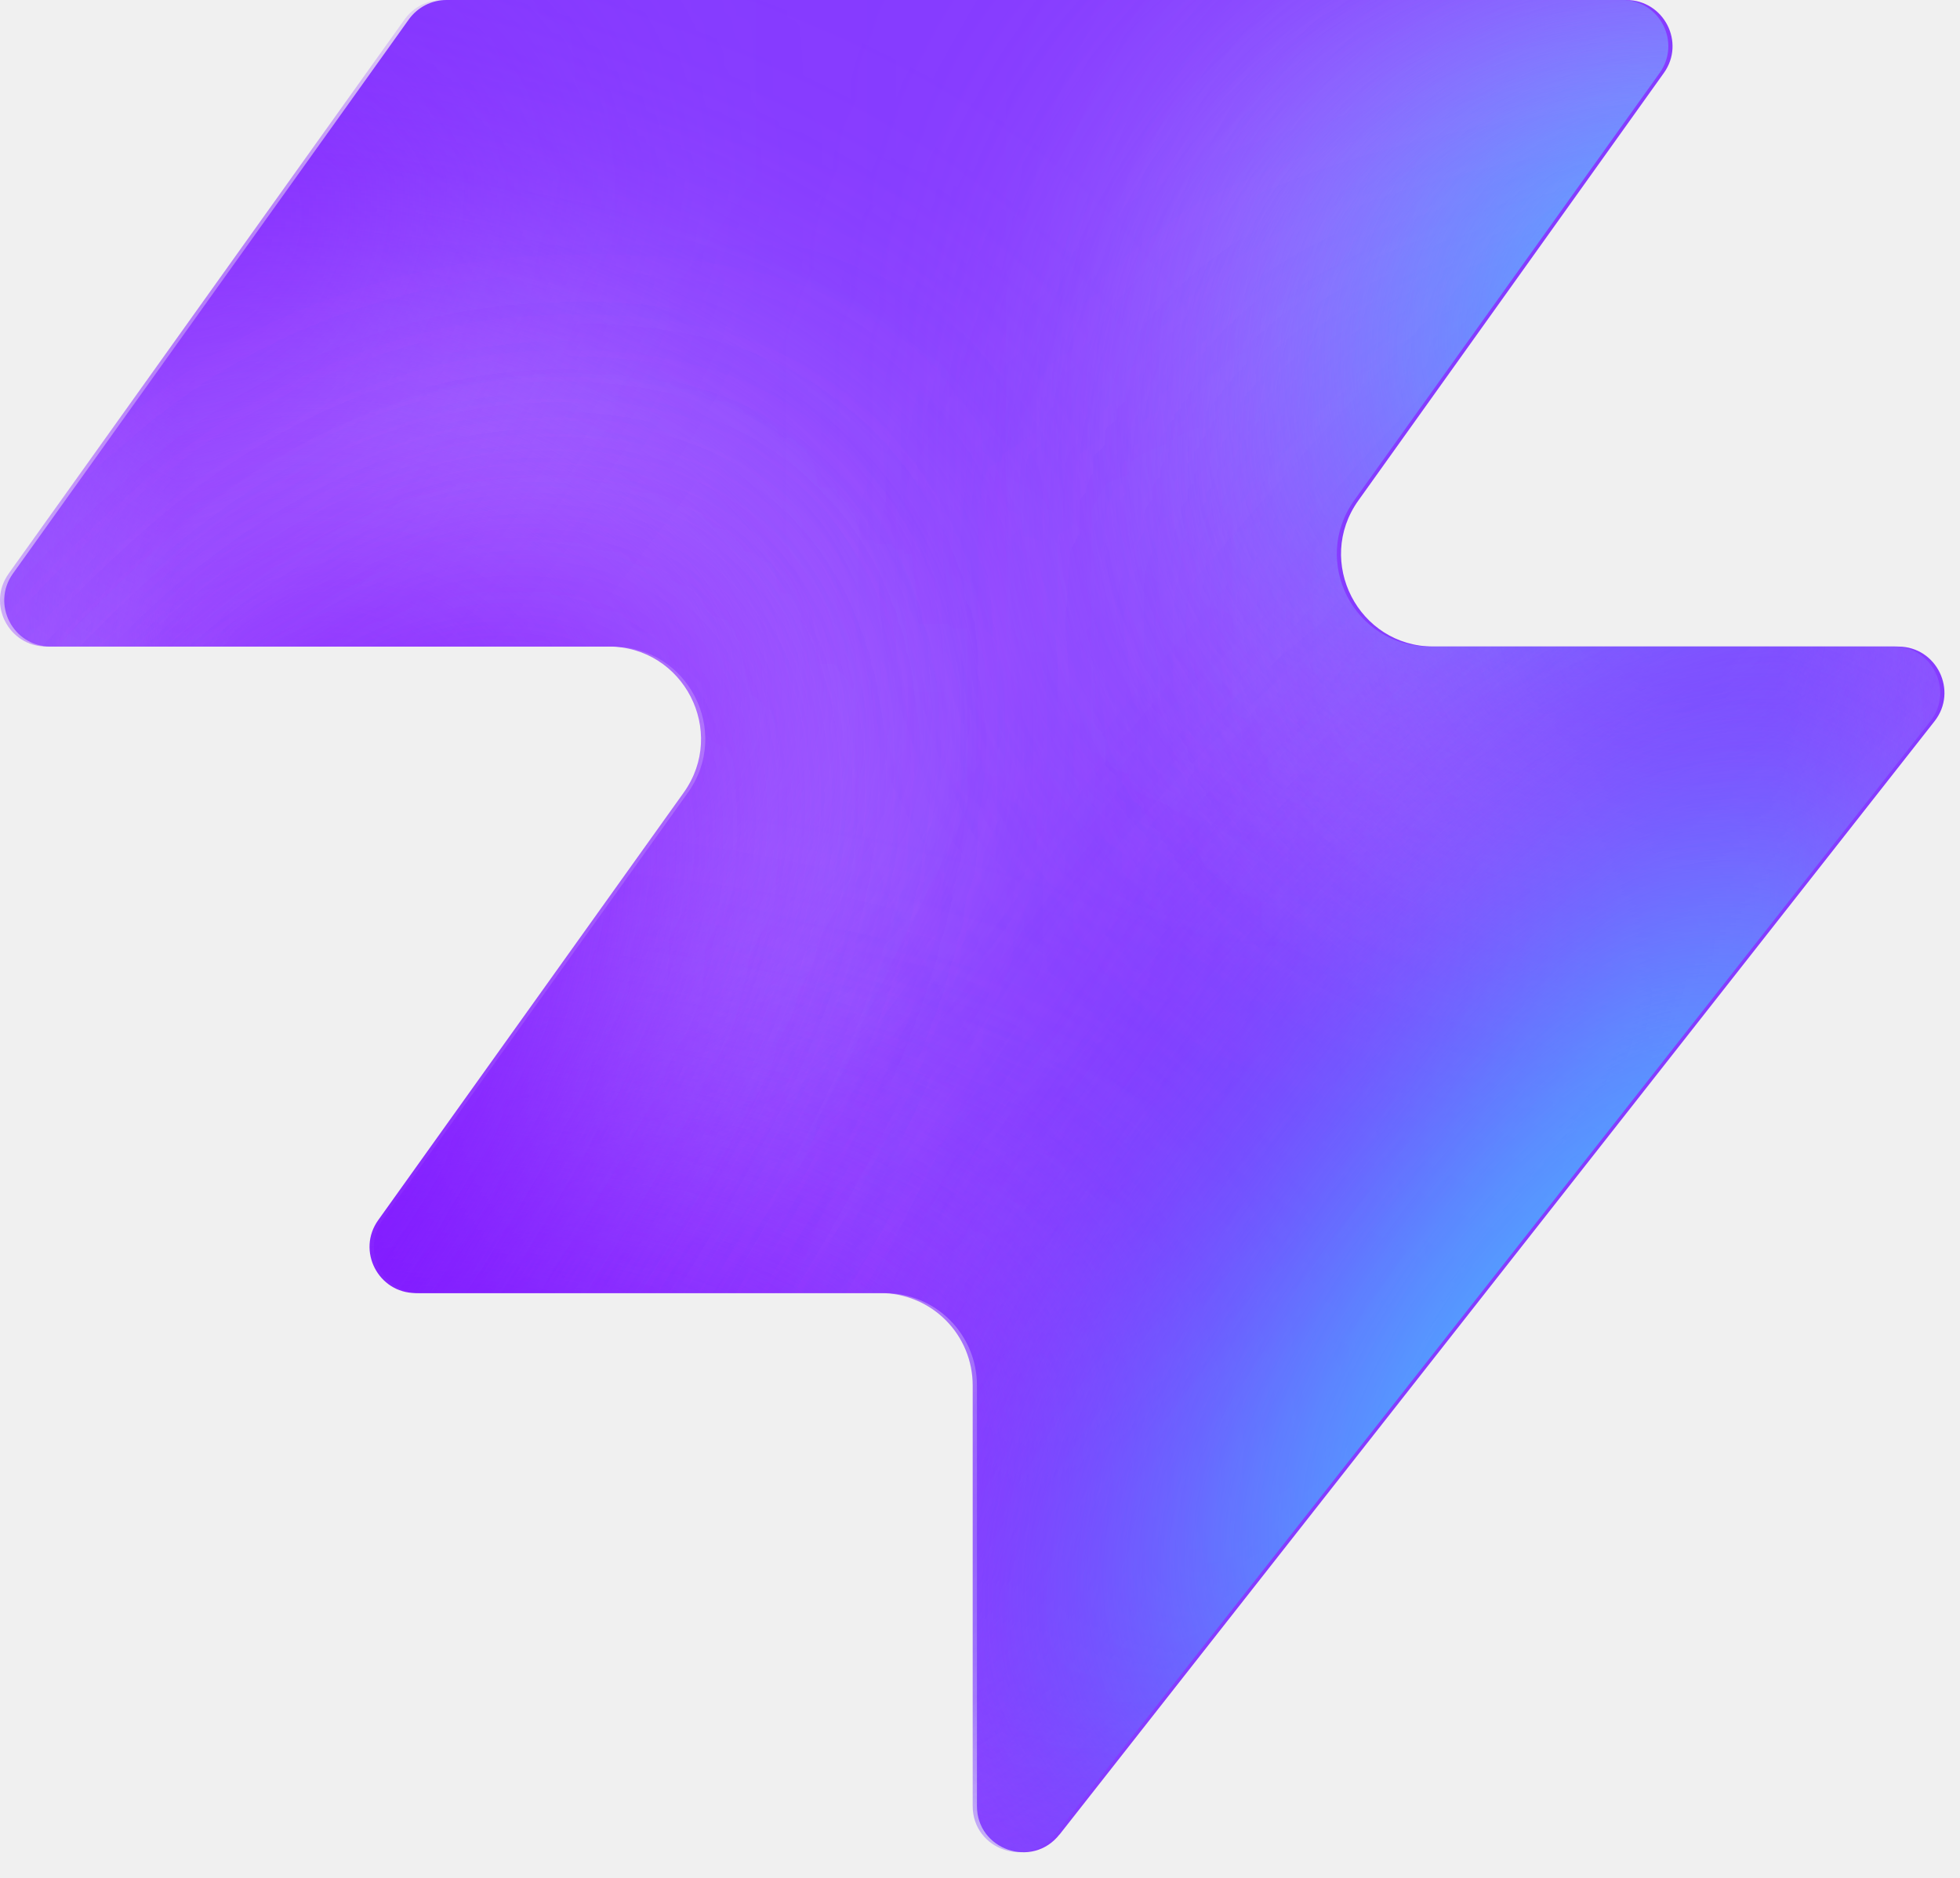
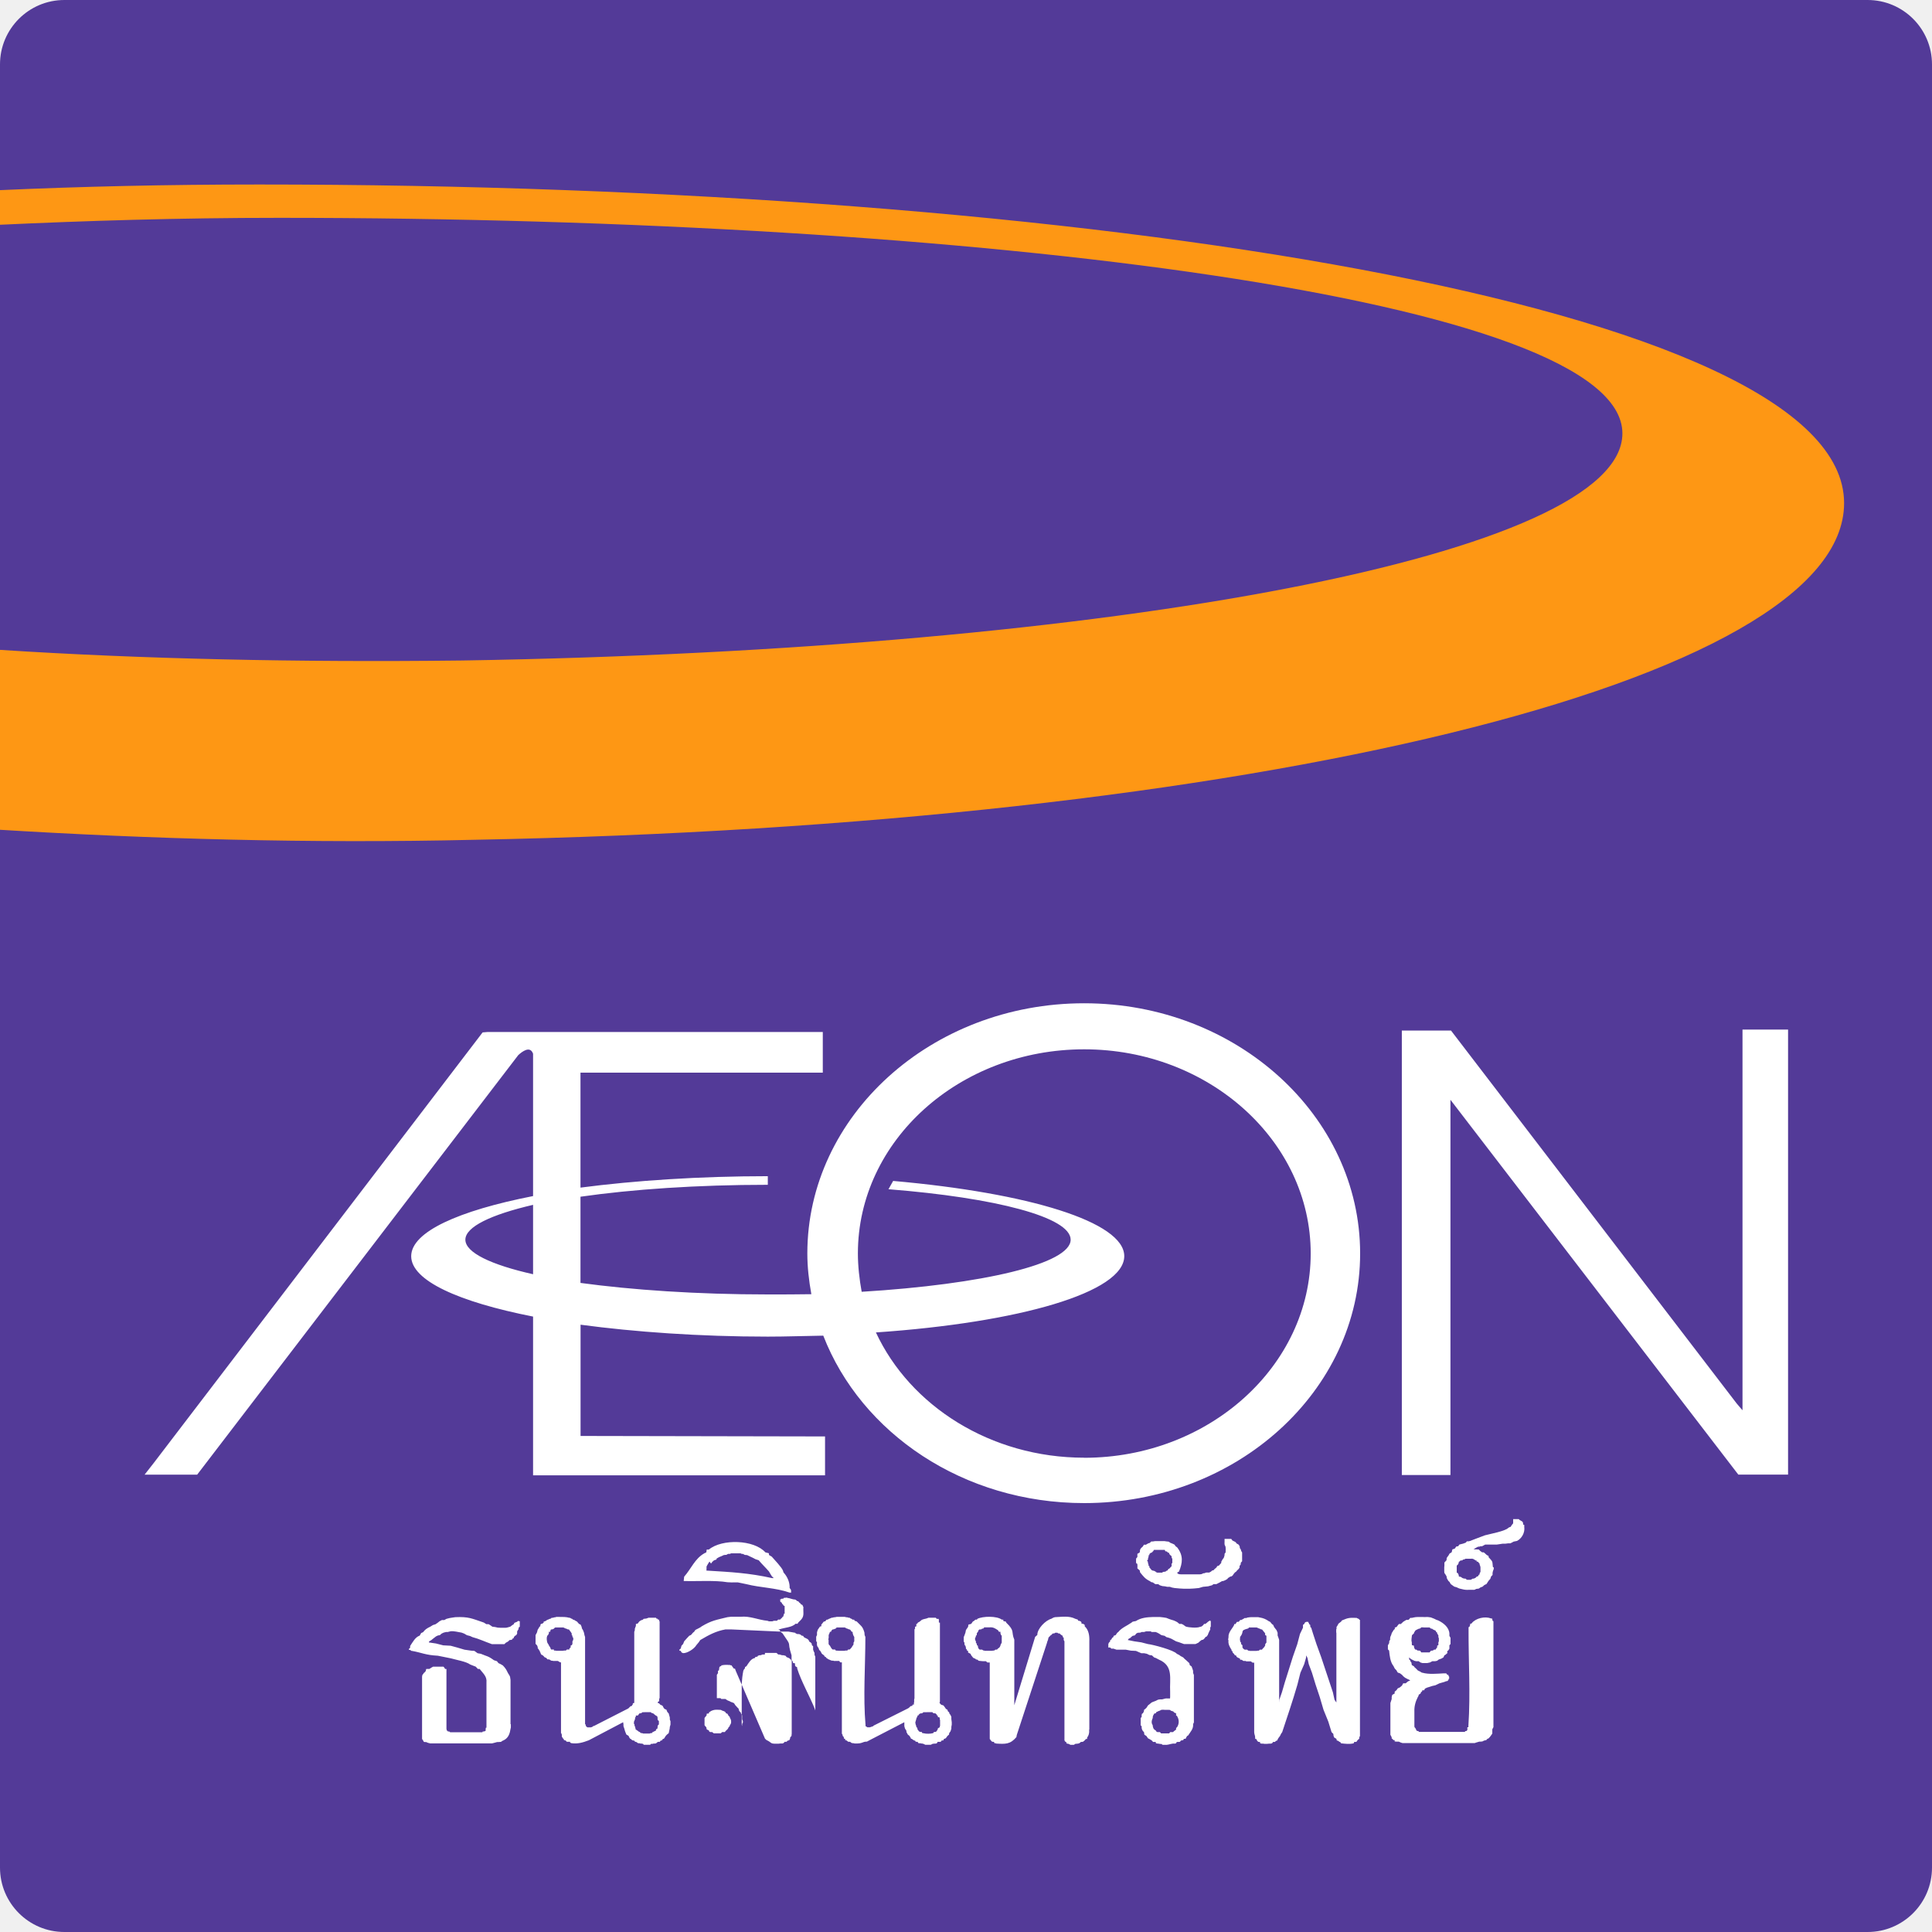
- <svg xmlns="http://www.w3.org/2000/svg" width="48" height="46" fill="none" viewBox="0 0 48 46">
-   <path fill="#863bff" d="M25.946 44.938c-.664.845-2.021.375-2.021-.698V33.937a2.26 2.26 0 0 0-2.262-2.262H10.287c-.92 0-1.456-1.04-.92-1.788l7.48-10.471c1.07-1.497 0-3.578-1.842-3.578H1.237c-.92 0-1.456-1.04-.92-1.788L10.013.474c.214-.297.556-.474.92-.474h28.894c.92 0 1.456 1.04.92 1.788l-7.48 10.471c-1.07 1.498 0 3.579 1.842 3.579h11.377c.943 0 1.473 1.088.89 1.83L25.947 44.94z" style="fill:#863bff;fill:color(display-p3 .525 .23 1);fill-opacity:1" />
-   <mask id="a" width="48" height="46" x="0" y="0" maskUnits="userSpaceOnUse" style="mask-type:alpha">
-     <path fill="#000" d="M25.842 44.938c-.664.844-2.021.375-2.021-.698V33.937a2.26 2.26 0 0 0-2.262-2.262H10.183c-.92 0-1.456-1.04-.92-1.788l7.48-10.471c1.07-1.498 0-3.579-1.842-3.579H1.133c-.92 0-1.456-1.04-.92-1.787L9.91.473c.214-.297.556-.474.92-.474h28.894c.92 0 1.456 1.04.92 1.788l-7.48 10.471c-1.07 1.498 0 3.578 1.842 3.578h11.377c.943 0 1.473 1.088.89 1.832L25.843 44.94z" style="fill:#000;fill-opacity:1" />
-   </mask>
-   <g mask="url(#a)">
-     <g filter="url(#b)">
-       <ellipse cx="5.508" cy="14.704" fill="#ede6ff" rx="5.508" ry="14.704" style="fill:#ede6ff;fill:color(display-p3 .927 .903 1);fill-opacity:1" transform="matrix(.00324 1 1 -.00324 -4.47 31.516)" />
-     </g>
-     <g filter="url(#c)">
-       <ellipse cx="10.399" cy="29.851" fill="#ede6ff" rx="10.399" ry="29.851" style="fill:#ede6ff;fill:color(display-p3 .927 .903 1);fill-opacity:1" transform="matrix(.00324 1 1 -.00324 -39.328 7.883)" />
-     </g>
-     <g filter="url(#d)">
-       <ellipse cx="5.508" cy="30.487" fill="#7e14ff" rx="5.508" ry="30.487" style="fill:#7e14ff;fill:color(display-p3 .492 .077 1);fill-opacity:1" transform="rotate(89.814 -25.913 -14.639)scale(1 -1)" />
-     </g>
-     <g filter="url(#e)">
-       <ellipse cx="5.508" cy="30.599" fill="#7e14ff" rx="5.508" ry="30.599" style="fill:#7e14ff;fill:color(display-p3 .492 .077 1);fill-opacity:1" transform="rotate(89.814 -32.644 -3.334)scale(1 -1)" />
-     </g>
-     <g filter="url(#f)">
-       <ellipse cx="5.508" cy="30.599" fill="#7e14ff" rx="5.508" ry="30.599" style="fill:#7e14ff;fill:color(display-p3 .492 .077 1);fill-opacity:1" transform="matrix(.00324 1 1 -.00324 -34.34 30.47)" />
-     </g>
-     <g filter="url(#g)">
-       <ellipse cx="14.072" cy="22.078" fill="#ede6ff" rx="14.072" ry="22.078" style="fill:#ede6ff;fill:color(display-p3 .927 .903 1);fill-opacity:1" transform="rotate(93.35 24.506 48.493)scale(-1 1)" />
-     </g>
-     <g filter="url(#h)">
-       <ellipse cx="3.47" cy="21.501" fill="#7e14ff" rx="3.47" ry="21.501" style="fill:#7e14ff;fill:color(display-p3 .492 .077 1);fill-opacity:1" transform="rotate(89.009 28.708 47.59)scale(-1 1)" />
-     </g>
-     <g filter="url(#i)">
-       <ellipse cx="3.47" cy="21.501" fill="#7e14ff" rx="3.47" ry="21.501" style="fill:#7e14ff;fill:color(display-p3 .492 .077 1);fill-opacity:1" transform="rotate(89.009 28.708 47.59)scale(-1 1)" />
-     </g>
-     <g filter="url(#j)">
-       <ellipse cx=".387" cy="8.972" fill="#7e14ff" rx="4.407" ry="29.108" style="fill:#7e14ff;fill:color(display-p3 .492 .077 1);fill-opacity:1" transform="rotate(39.51 .387 8.972)" />
-     </g>
-     <g filter="url(#k)">
-       <ellipse cx="47.523" cy="-6.092" fill="#7e14ff" rx="4.407" ry="29.108" style="fill:#7e14ff;fill:color(display-p3 .492 .077 1);fill-opacity:1" transform="rotate(37.892 47.523 -6.092)" />
-     </g>
-     <g filter="url(#l)">
-       <ellipse cx="41.412" cy="6.333" fill="#47bfff" rx="5.971" ry="9.665" style="fill:#47bfff;fill:color(display-p3 .28 .748 1);fill-opacity:1" transform="rotate(37.892 41.412 6.333)" />
-     </g>
-     <g filter="url(#m)">
-       <ellipse cx="-1.879" cy="38.332" fill="#7e14ff" rx="4.407" ry="29.108" style="fill:#7e14ff;fill:color(display-p3 .492 .077 1);fill-opacity:1" transform="rotate(37.892 -1.88 38.332)" />
-     </g>
-     <g filter="url(#n)">
-       <ellipse cx="-1.879" cy="38.332" fill="#7e14ff" rx="4.407" ry="29.108" style="fill:#7e14ff;fill:color(display-p3 .492 .077 1);fill-opacity:1" transform="rotate(37.892 -1.88 38.332)" />
-     </g>
-     <g filter="url(#o)">
-       <ellipse cx="35.651" cy="29.907" fill="#7e14ff" rx="4.407" ry="29.108" style="fill:#7e14ff;fill:color(display-p3 .492 .077 1);fill-opacity:1" transform="rotate(37.892 35.651 29.907)" />
-     </g>
-     <g filter="url(#p)">
-       <ellipse cx="38.418" cy="32.4" fill="#47bfff" rx="5.971" ry="15.297" style="fill:#47bfff;fill:color(display-p3 .28 .748 1);fill-opacity:1" transform="rotate(37.892 38.418 32.4)" />
-     </g>
+ <svg xmlns="http://www.w3.org/2000/svg" id="b" viewBox="0 0 240 240">
+   <defs>
+     <style>
+       .d{fill:#fe9714;}
+       .e{fill:#fff;fill-rule:evenodd;}
+       .f{fill:#533a98;}
+     </style>
+   </defs>
+   <g id="c">
+     <rect class="f" x="0" y="0" width="240" height="240" rx="8" ry="8" />
+     <path class="d" d="M32.18,22.92c-11.44,0-22.14.25-32.18.7v4.3c10.53-.49,22.1-.86,34.7-.86,86.71,0,166.84,10.12,166.84,26.78,0,14.98-62.73,26.89-144.12,28.21-20.36.24-39.79-.18-57.42-1.32v22.35c18.47,1.12,38.3,1.72,59,1.24,96.11-1.82,170.08-19.55,170.08-41.82,0-24.64-94.54-39.58-196.9-39.58" />
+     <path class="e" d="M222.12,127.91v55.27h-6.18l-35.76-46.56v46.61h-6.04v-55.21h6.11l35.49,46.33.72.84v-47.29h5.66ZM134.68,124.63c18.95,0,34.28,14,34.28,31.08s-15.33,31.01-34.28,31.01c-15.01,0-27.71-8.69-32.41-20.8-2.27.03-4.56.12-6.88.12-8.49,0-16.54-.58-23.27-1.48v13.82l30.37.06v4.83h-36.27v-19.72c-9.24-1.82-15.14-4.47-15.14-7.5s5.91-5.66,15.14-7.47v-17.68c-.37-1.05-1.38-.25-1.84.17l-39.89,52.12h-6.53l1.15-1.47,40.84-53.47.59-.05h41.67v5.05h-30.1v14.28c6.73-.88,14.78-1.42,23.27-1.42v1.07c-8.81,0-16.85.56-23.27,1.48v10.71c6.43.87,14.46,1.43,23.27,1.43,1.87,0,3.6,0,5.41-.03-.31-1.69-.5-3.39-.5-5.06,0-17.08,15.38-31.08,34.38-31.08M66.22,158.29v-8.62c-5.23,1.22-8.41,2.73-8.41,4.33s3.18,3.11,8.41,4.29M134.68,181.09c15.49,0,28.14-11.4,28.14-25.38s-12.66-25.36-28.14-25.36-28.11,11.33-28.11,25.36c0,1.57.19,3.22.47,4.76,15.07-.92,25.96-3.48,25.96-6.47,0-2.8-9.32-5.22-22.63-6.27l.58-1.03c16.78,1.48,28.71,5.08,28.71,9.34,0,4.5-13.03,8.26-30.85,9.48,4.23,9.11,14.24,15.56,25.87,15.56M63.42,214.18v-5.49l-.06-.4-.1-.21c-.31-.42-.23-.6-.79-1.19l-.27-.16-.28-.13-.19-.24-.37-.12c-.74-.55-.87-.47-1.63-.8l-.4-.07-.4-.29-.41-.03-.82-.12-.91-.27-.81-.22-.92-.05-.9-.23-.88-.13.02-.12.28-.17.18-.15.3-.23.1-.08.25-.12.22-.03.23-.2.25-.12.32-.08h.2l.36-.09c.45-.04.87.1,1.35.17l.32.12.34.2.39.1.3.14c.78.2,1.64.6,2.41.87h1.56l.17-.17.29-.16.17-.17.32-.05.02-.1.2-.12v-.1s.07-.08.07-.08l.12-.12.1-.03.12-.2v-.28l.13-.22.05-.08v-.16l.15-.13v-.68h-.15v-.06l-.1.06-.08.07-.35.14-.06.16h-.01l-.21.14-.22.17-.18.05-.25.07-.18.02h-.55l-.4-.02-.3-.07-.37-.05-.3-.21-.17-.1h-.27l-.32-.2c-1.51-.51-1.87-.74-3.54-.67l-.34.05-.37.06-.39.1-.27.15h-.3l-.29.15-.21.17-.29.2-.32.1-.34.21-.26.13-.25.16-.17.15-.21.24-.23.1-.18.32c-.57.2-.86.8-1.19,1.29v.22l-.15.14v.13h.15l.16.12h.06c1.2.21,1.67.52,3.22.6l.75.15.89.18c.69.2,1.87.39,2.38.76l.3.12.39.15.26.28h.22c.45.58.93.93.85,1.69v5.61h-.07l-.03.15v.23l-.11.06-.12.03h-.13l-.05.1h-3.99l-.13-.1h-.15l-.04-.03v-.06h-.09l-.06-.23v-7.44h-.16s-.12-.19-.12-.19l-.09-.1h-1.29l-.18.1-.28.18h-.17s-.23.01-.23.01l-.05.25-.13.15-.05.06-.1.05v.08l-.06.05-.1.14v.09l-.02.07v7.75l.02.02.1.17.06.06.03.11.12.02h.17l.23.1.28.07h7.68l.28-.07.37-.1h.19l.28-.02.14-.11.13-.06c.59-.25.81-.79.89-1.35l.06-.27v-.4ZM67.93,203.72l.02.17.04.16.1.17.1.15v.05l.16.22.05.15.06.12h.35v.13h.16l.17.03h.74l.2-.03h.21l.13-.13h.31v-.12s.16-.15.16-.15v-.22l.13-.05.09-.15v-.33l.1-.17v-.27l-.1-.1v-.15l-.09-.09v-.2l-.13-.2-.15-.2-.07-.1h-.14l-.15-.08-.15-.04-.24-.12h-1.02l-.16.12v.04l-.22.08h-.14l-.06.1-.05.2h-.16v.2l-.1.2-.1.09-.04.15-.02.1v.27ZM81.94,201.57v9.34l-.06.17v.25l-.15.07v.07l-.02.08.17.05.15.17.2.08.09.07.12.23.09.12.27.13.05.17.09.15.13.13.05.2.07.23.02.11v.22l.08.21v.42l-.08.28-.02.22-.07.32-.05.24-.22.18-.15.16-.18.29-.07.07-.12.02-.09.18h-.09l-.11.05-.08.13h-.24l-.21.17-.12.04h-.19l-.15.04h-.18l-.1.11h-.81l-.07-.11-.24-.04h-.13l-.07-.04h-.18l-.25-.17h-.07l-.07-.02-.07-.12-.22-.05-.06-.02-.18-.16-.07-.02-.11-.16-.09-.2-.27-.16-.13-.32-.05-.14-.08-.29-.1-.29v-.21l-.04-.28-4.26,2.24c-.73.28-1.4.48-2.18.36l-.15-.07v-.1h-.32l-.13-.02-.07-.12-.14-.05-.1-.02-.05-.16-.06-.02-.09-.16-.05-.03-.02-.17v-.12l-.04-.14-.06-.08v-8.78h-.11l-.28-.17h-.55l-.22-.04h-.1l-.05-.08-.21-.08h-.17l-.07-.1-.1-.09-.19-.08-.08-.1-.16-.15-.14-.05-.1-.16v-.07l-.07-.09-.06-.2-.06-.03-.05-.13-.12-.12v-.14l-.08-.22-.05-.05-.14-.15v-1.08l.18-.34.08-.32.12-.19.11-.2.1-.05.02-.21.1-.1h.11l.19-.15v-.13h.08s.19-.08.19-.08l.18-.14h.06l.21-.1.16-.04.1-.1h.14l.22-.06h.07l.16-.05h.39c.45,0,.8-.01,1.24.11h.07l.16.1.13.04.09.1h.1l.22.14.16.08.25.29.21.1.12.27.04.2.12.19.13.32.07.34.07.21v10.82l.07.06v.08l.04.07v.06l.09.07.09.07h.43l.2-.07.06-.07.18-.06,4.21-2.15.09-.09.18-.18.18-.05.06-.15h.05v-.17s.18-.05.18-.05v-8.83l.07-.2v-.19l.07-.16v-.08l.06-.05v-.17s.01-.14.01-.14h.13l.12-.07.06-.09.12-.15.2-.13.24-.08.07-.1.35-.04.28-.1h.92l.05.1.17.04.02.1h.15v.14l.06.08v.13M80.08,212.7h-.26l-.2.13h-.13l-.07.03-.12.16-.06.09h-.25s-.01.16-.01.16l-.09.1v.22l-.07.07v.13l-.07.05v.31l.07.06v.15l.07.12v.07l.06.16v.11s.26.18.26.18l.06.04.12.1h.07l.13.14.2.02.12.05h.78l.13-.05.18-.02.09-.14h.06l.19-.1.12-.04.05-.18.17-.11v-.16l.02-.07v-.12l.15-.15v-.42l-.15-.13v-.07l-.02-.22v-.1l-.17-.16h-.05s-.12-.1-.12-.1l-.19-.16-.06-.03h-.09l-.18-.13h-.77ZM90.83,213.81l-.05-.21-.1-.19-.03-.13-.15-.15h0s-.14-.25-.14-.25l-.14-.03-.1-.14-.05-.07-.17-.08-.18-.06-.17-.09c-.52-.02-.77-.08-1.25.15l-.09.08-.14.07v.14l-.27.03-.04.25h-.01s-.13.15-.13.15l-.1.13v.9l.1.13.13.14v.06s.05.2.05.2l.27.12v.1l.14.1h.25l.21.16h.87l.17-.16h.35l.05-.1.1-.1.14-.12.14-.2v-.06l.15-.14.03-.13.1-.15.05-.16v-.2ZM90.79,202.41h-.66c-1.2.21-2.09.7-3.14,1.32l-.19.28-.3.36c-.26.46-1.13,1.01-1.64.99l-.2-.09-.1-.2h-.13l-.03-.03v-.12l.16-.13.1-.36.2-.21.13-.33.33-.37.3-.32.22-.1.25-.29.13-.1.17-.24.3-.15.3-.16.18-.13c1.24-.74,1.83-.8,3.2-1.14l.42-.05h1.21c1.17-.12,2.21.4,3.34.5l.19.07h.4l.2-.07h.39l.14-.15h.25l.09-.1.16-.14.02-.07.12-.05v-.08l.07-.15v-.14h.1v-.95l-.17-.09v-.07l-.12-.1-.09-.18-.16-.1v-.06s-.01-.1-.01-.1v-.14h.09l.08-.07h.21l.07-.11h.1l.28-.03.04.03c.33.03.65.21,1.02.22l.13.1.12.1h.1l.13.17.07.03.16.19.18.09.03.13.07.1c-.05.86.2,1.18-.5,1.8l-.13.13-.1.16h-.25c-.42.45-1.35.47-2,.69h-.13l.18.11.09.2.25.19c1.3,1.88.47.72,1.12,2.73v.41l.02.31v9.02l-.02.15v.11l-.17.2-.02.17-.09.17-.06.02-.18.06-.1.12h-.22l-.17.17-.13.04h-.24l-.25.03h-.15c-.96.02-.6-.12-1.34-.46l-.18-.17-3.63-8.42-.1-.28h-.14l-.22-.3-.07-.11h-.14l-.03-.04h-.15c-.2-.03-.67-.02-.87.04h-.08v.11h-.1l-.13.1-.03.19-.03.23-.12.05v.3l-.14.2v2.9h.45l.1.1h.35s.22.01.22.01v.04l.25.15.14.05.15.07.12.07h.05l.3.13.16.25.28.31.12.11.09.3.21.23v.09l.12.16.03.09v.47l.09.21v.2l-.09.16v.27l-.05-.16v-5.07c.03-.56.09-1.1.2-1.65l.1-.19.1-.1v-.15l.19-.12c.27-.4.55-.93,1.05-1.02l.05-.12.27-.05.04-.1.2-.07h.16l.21-.09h.3l.02-.2h1.43l.22.2h.17l.3.09h.16l.28.07.12.16.3.12.23.18.06.16h.13l.08.19v.08l.25.05v.24l.06.13.21.12v.15c.49,1.57,1.51,3.35,2.15,4.92l.1.29v-6.67l-.1-.26v-.23l-.07-.12-.1-.27v-.43l-.15-.12-.03-.21-.15-.16-.12-.05-.07-.16-.15-.18-.18-.09-.1-.05-.15-.07-.16-.2-.18-.03-.12-.12-.2-.07h-.2l-.21-.09-.06-.07-.46-.08-.4-.07h-1.1ZM87.76,195.11h.13c2.94.18,5.15.29,8.03.93h.2l-.23-.22-.19-.3-.17-.3c-.42-.49-.87-.9-1.28-1.4l-.4-.13-.3-.16-.32-.15-.42-.2h-.05l-.25-.03-.22-.12h-.15l-.14-.07h-1.17l-.17.07h-.22l-.21.12h-.11l-.22.03-.25.12-.32.13-.31.18-.02.12-.3.1-.21.18-.16.22-.2-.25-.22.36-.15.27h.01ZM91,196.58l-.64-.03c-1.53-.26-3.75-.1-5.37-.15h-.06l.06-.54c.87-.98,1.33-2.25,2.52-2.91l.23-.11.05-.35h.27c1.63-1.35,5.6-1.24,7.02.35l.43.11.02.22.34.2c.31.35,1.25,1.35,1.39,1.73l.07.23.22.27c.34.47.57,1.07.54,1.66l.17.24.02.34h-.19c-1.73-.61-3.61-.6-5.37-1.05l-1.06-.22h-.69ZM102.93,203.72v.5l.09.15.07.05.12.22.1.15.12.12h.3l.1.13c.32.03.47.03.8.03h.31l.05-.03h.26l.11-.13h.19l.12-.12.13-.15.13-.22.06-.05.04-.15v-.17l.09-.16v-.54l-.09-.15-.04-.09-.06-.2-.02-.2h-.11l-.13-.2-.12-.1h-.08l-.17-.08-.14-.04-.21-.12h-1.02l-.09.12-.1.04-.21.08h-.09l-.12.1-.1.2h-.12l-.07.2-.09.2v.34l-.05.22.05.05ZM116.76,201.57v9.83l-.04.07v.08l.04.05.16.17.27.08.06.07.17.23.07.12.21.13.04.17.17.15.02.13.15.2.1.23c-.03.45.08.47.05.96l-.05.28v.22l-.1.32-.17.24-.02.18-.19.16-.21.29-.17.07-.07.02-.06.18h-.13l-.14.05-.05.13h-.39l-.1.17-.1.04c-.87.02-.27.19-.97.15h-.37l-.22-.11-.16-.04h-.07l-.19-.04h-.19l-.13-.17h-.01l-.22-.02-.06-.12-.16-.05-.04-.02-.22-.16-.1-.02-.07-.16-.13-.2-.2-.16-.17-.32v-.14l-.18-.29-.08-.29v-.49l-4.33,2.24-.32.17c-.63,0-.46.27-1.52.23l-.19-.04h-.13l-.13-.07-.12-.1h-.19l-.07-.02-.14-.12-.1-.05-.11-.02v-.16l-.15-.02-.02-.16v-.03l-.15-.17v-.12s-.09-.14-.09-.14v-8.86h-.21l-.12-.17h-.65l-.1-.04h-.18l-.21-.08-.16-.08h-.05l-.12-.1-.15-.09-.03-.08-.18-.1-.06-.15-.11-.05-.18-.16-.03-.07-.05-.09-.12-.2-.07-.03-.07-.13c-.05-.35-.3-.2-.24-.86l-.1-.16v-.54l.1-.21v-.34l.1-.32.13-.19.14-.2.17-.05v-.21l.1-.1.11-.15.12-.13h.14s.06-.08.06-.08l.13-.14h.12l.16-.1.12-.04.22-.1h.09l.21-.06h.1l.25-.05h.97l.19.05h.11l.19.06h.12l.13.1.13.04.1.1h.2l.07.14.25.08c.54.57.73.58.96,1.37l.03.34.09.21c0,3.65-.29,7.37.02,10.96v.13l.13.07.09.07h.33l.2-.07.21-.07.03-.06,4.29-2.15.13-.09.18-.18.22-.05.04-.15h.16v-.22l.03-.08v-.33l.04-.15v-8.57l.07-.08v-.24l.16-.05v-.31h.1l.04-.07.06-.09c.56-.26.17-.32,1.05-.5l.27-.1h.89l.1.1v.04h.25l.04.1v.36M115.15,212.7h-.44l-.16.13h-.07l-.19.03-.19.16v.09h-.13s-.01.16-.01.16l-.09.1c-.05.25-.13.4-.17.63l.04.16v.06l.07.15v.12l.07.07.09.16v.11s.15.18.15.18v.04l.19.1h.19l.07.14.16.02c.32.09.88.08,1.2-.02l.09-.14h.19l.16-.1v-.04s.12-.18.12-.18v-.11l.25-.16v-.07l.04-.12v-.71l-.04-.07v-.22l-.25-.1v-.16h-.1s-.01-.1-.01-.1l-.16-.16-.19-.03h-.09l-.12-.13h-.65ZM121.14,203.73l.09.16v.16l.12.17v.15l.12.06.03.22.06.14.13.13h.3l.19.12h.09l.08.03h.86l.19-.03h.1l.16-.12h.19l.12-.13.19-.14.12-.22v-.06l.07-.15.09-.17v-.85l-.09-.1-.07-.2v-.19h-.18l-.13-.2c-.76-.5-.73-.32-1.63-.35h-.08l-.09.13-.19.04-.1.08h-.2l-.13.11-.06.2h-.03l-.12.19v.2l-.12.1v.14l-.09.11v.27ZM135.3,214.85v.12c.02.3-.05.63-.25.87v.17l-.16.02-.15.17-.21.17-.25.02-.22.17-.17.04-.31.03-.18.12h-.42l-.23-.12-.17-.03-.1-.04-.03-.17h-.1v-.02l-.12-.17v-12.31l-.09-.16v-.27l-.12-.11v-.14l-.13-.07-.25-.2v-.03h-.18l-.11-.09h-.26l-.13.09h-.15l-.06.03-.16.17-.09.03-.03.07-.16.14-.07.11-.06.27-.07.16-.07.25-3.73,11.38-.05.27c-.77.91-1.38.87-2.52.8l-.04-.04h-.16l-.07-.17h-.04l-.19-.02-.11-.11-.05-.06-.13-.17v-9.5h-.29l-.19-.16c-.43.02-.51-.02-.89-.05l-.09-.08-.12-.08h-.12l-.09-.1-.21-.08-.1-.08-.07-.1-.12-.14-.1-.21-.3-.16v-.2l-.14-.03v-.12l-.13-.13v-.13l-.06-.22-.07-.06-.05-.15v-.17l-.09-.16v-.55l.09-.21.12-.34.06-.32.13-.19.14-.21.04-.27.35-.1.2-.29.15-.08.16-.15h.2l.05-.1c.67-.34,2.42-.38,3.04.1h.18v.15l.17.07h.13s.07.15.07.15c1.12,1.07.58,1.13,1,2.11v8.15l2.59-8.49.27-.24c-.02-.77,1.02-1.82,1.74-2.01l.25-.14.2-.06c.83-.03,1.75-.2,2.52.2l.31.1.06.15h.12l.2.08.09.14v.15h.19l.21.14v.18c.5.45.6,1.19.57,1.85v10.95ZM144.61,212.39h-.22l-.15.02-.15.09-.16.05-.16.08-.15.07-.04.13-.19.03-.14.25h0s-.05.16-.05.16v.14l-.08.19-.05.21v.2l.05.17.08.14v.13l.05.13v.07l.14.2.19.12.04.1.15.1h.32l.15.16h1l.12-.16h.37l.08-.1.14-.1.15-.12v-.2l.1-.07c.27-.38.3-.89.07-1.3l-.07-.15h-.1v-.29l-.29-.13v-.07l-.18-.08-.19-.05-.07-.09-.25-.02h-.5ZM145.36,210.85v-.68c-.09-1.66.45-3.22-1.4-4.01l-.36-.19-.23-.08-.27-.25-.33-.05-.3-.15-.34-.07h-.35l-.67-.29-.63-.03-.62-.12h-1.16l-.38-.13h-.27l-.13-.14h-.24v-.43l.07-.17.16-.17v-.16l.13-.05.12-.22.15-.1.03-.15.25-.09.2-.29.13-.1c.42-.53,1.08-.77,1.62-1.15l.17-.13.4-.08c.62-.41,1.39-.48,2.12-.5h.85l.45.05.36.06.35.14.3.1.27.08.29.13.17.1.24.2h.28l.2.1.3.22c.36.13,1.41.21,1.76.05l.21-.05.21-.17.1-.15h.17l.19-.15.17-.15.12-.07.12-.06v.06h.07v.69l-.07.13v.25l-.12.22-.03.08-.09.19-.07.2-.04.03-.06.12-.19.09-.05.1-.12.12-.1.1-.21.05-.21.16-.18.17-.36.17h-1.43l-.22-.08-.36-.13-.41-.13-.29-.16-.27-.15-.3-.12-.35-.1-.2-.15-.41-.09-.31-.2-.21-.11-.2-.08h-.5l-.1-.08h-.57l-.25.08h-.3l-.17.08-.33.02-.17.09-.19.23-.26.06-.09.06-.2.19-.22.12-.1.15.8.16.88.13.81.21c.64.07,3.23.75,3.6,1.21l.3.15.17.13.32.17.15.16.22.19.13.12.26.24.06.25.22.16.11.29.08.25v.26l.1.27v5.88l-.1.22c.06.59-.33.95-.62,1.41l-.11.05-.13.2-.07.16h-.21l-.09.17-.2.02-.12.06-.07.12-.18.02h-.22l-.1.17-.15.04c-.35-.05-.67.12-1,.15h-.51l-.16-.11h-.15l-.2-.04h-.06l-.26-.04-.04-.17h-.32l-.17-.19-.28-.17-.18-.09-.2-.29-.25-.16-.05-.32-.14-.14-.1-.18-.05-.2v-.2l-.12-.13v-.9l.12-.14v-.25l.05-.16.1-.03.07-.13.07-.15v-.16l.05-.02.25-.22.2-.31.18-.14.28-.23.17-.07.32-.12.3-.15.26-.04c.51.04.4-.15.98-.11h.25v-.13ZM142.6,194.01v.15l.07.17v.16l.11.07v.15c.23.22.2.39.57.42l.22.11v.04l.19.08h.63l.05-.08.26-.04h.07l.13-.11.15-.05.06-.14.13-.08.13-.09v-.05l.17-.15v-.32l.09-.1v-.51l-.09-.15v-.16l-.11-.12-.07-.03-.13-.2v-.1h-.13l-.15-.15-.19-.03-.07-.17h-.31s-.14,0-.14,0h-.67s-.22,0-.22,0l-.1.17-.05.03-.13.15h-.1l-.19.17v.13l-.1.03v.2s-.07.16-.07.16v.16l-.12.13.12.17ZM146.41,195.54l.26.03h2.39l.21-.03.21-.1h.1l.25-.09h.38l.22-.12.16-.14.16-.03.12-.14.1-.08.16-.14.07-.15.22-.07.14-.16.15-.17v-.15l.1-.17.07-.13.13-.16.06-.16.05-.2v-.16l.13-.17c.07-1.23-.18-.51-.13-1.36v-.32h.83l.15.2.16.08.09.04.17.1.08.14.1.05.18.11.12.21v.04l.02.17.12.17.04.18.12.19v1.09l-.17.2v.18l-.15.22v.2l-.12.17-.18.17-.14.17-.13.08-.18.22-.07.12-.15.14-.18.04-.28.18-.09.12-.22.13-.25.11-.2.03-.26.15-.22.11-.21.11h-.35l-.2.14-.49.13-.62.06-.51.15-.62.06-.58.03h-.62l-.55-.03-.65-.06-.32-.06-.27-.09h-.32l-.28-.06-.32-.03-.32-.1-.2-.14h-.36l-.32-.22-.18-.03-.17-.12c-.62-.31-.79-.57-1.22-1.09l-.05-.25-.29-.25c.06-1.22-.22.02-.16-1.22l.16-.19v-.4l.13-.07.16-.1.05-.36.12-.18.22-.2.13-.22h.25l.27-.16.22-.07.17-.17h.18s.32-.05.32-.05h1.13l.26.04.28.03.2.14.3.12.22.11.15.21.18.13c.78,1,.69,1.92.22,3.02l-.17.08-.05.09.14.1ZM154.05,203.73v.16l.12.17v.17l.17.15v.27l.1.15.18.13h.31l.13.12h.1l.11.03h.82l.16-.03h.13l.12-.12h.26l.1-.13.15-.15.15-.22v-.06l.02-.15.14-.17v-.85l-.16-.09v-.2l-.13-.19h-.02l-.15-.2-.1-.11h-.1l-.15-.08-.12-.04-.28-.12h-.95l-.1.12c-1.12.3-.41.31-1.01,1.06v.1l-.03.22.03.05ZM165.99,202.8v-.39l.04-.08v-.24l.05-.05.1-.17.07-.14.06-.07.11-.08.19-.15.08-.13c.83-.36.97-.34,1.83-.32l.19.1.13.04v.1h.1v14.43l-.09.17v.19s-.06.02-.06.02l-.17.17-.11.17-.14.02h-.15l-.06.17c-.51.13-1.05.06-1.57,0l-.11-.17h-.07l-.17-.13-.18-.06-.05-.2-.27-.16-.08-.2-.03-.25-.22-.22-.4-1.3-.6-1.48-.46-1.56-.52-1.56-.45-1.47-.4-1.07-.16-.76-.15-.33-.04.33-.22.76-.47,1.07-.37,1.47-.47,1.56-.5,1.56-.49,1.48-.43,1.3-.15.22-.12.25-.15.2-.11.16-.08.2-.16.06-.14.13h-.22l-.13.17-.17.04h-.18l-.32.03h-.29l-.12-.03h-.22l-.18-.04-.02-.17h-.1l-.13-.02-.15-.17-.07-.17-.15-.02v-.19l-.02-.17-.07-.25-.03-.22v-8.64h-.2l-.22-.16h-.55l-.11-.05h-.26l-.1-.07-.12-.08h-.19v-.11l-.11-.08-.19-.08-.14-.1-.05-.15-.17-.05-.09-.15-.07-.07-.09-.09-.06-.2-.09-.03v-.12c-.24-.36-.45-.75-.38-1.19l-.05-.05.05-.33c-.06-.62.54-1.14.7-1.53v-.1h.17l.09-.15.09-.13h.19s.1-.08.1-.08l.11-.15h.15l.17-.1.08-.04.15-.1h.2l.15-.06c.41-.07.55-.05.97-.05h.37l.23.05h.02c.39.07.73.21,1.06.45l.17.08.23.28.15.1.12.27.15.2.15.19.13.32v.34l.08.21.11.33v7.78l.02-.34.32-.91.37-1.27.52-1.65.47-1.5.55-1.57.34-1.28.37-.77v-.35l.14-.1.04-.07.07-.13.15-.08h.27v.08l.09.13v.07l.14.1v.04l.02.23.1.08.24.77.42,1.28.57,1.57.5,1.5.55,1.65.42,1.27.2.91.23.34v-8.66ZM176.82,202.16h-.27l-.12.13-.19.04-.15.07-.14.07-.14.09-.09.16-.06.08-.02.11-.24.22c-.02.29-.12.59-.02.88v.21l.02.15.24.06.02.21.06.15.09.13h.14l.14.12h.15l.19.03.12.2h1.04l.15-.2.19-.03h.07l.15-.12h.19l.07-.13.12-.15v-.21l.15-.06v-.35l.06-.13v-.36l-.06-.18v-.21l-.15-.22v-.11l-.12-.08-.07-.16-.19-.09-.15-.07-.07-.07-.19-.04-.15-.13h-.77ZM172.42,204.37l.15-.27v-.21l.12-.21v-.22l.05-.19.06-.12.1-.31.07-.1.15-.25.15-.14v-.17l.22-.07.16-.22.13-.15h.24l.16-.15.15-.14.12-.07.25-.15h.25l.12-.1.12-.15h.19l.28-.06c.36-.1,1.29-.02,1.71-.05l.37.05.41.16.29.14.23.08c.64.31,1.33.85,1.38,1.62v.29l.14.25v.77l-.14.15v.42l-.08.13-.08.12-.1.03v.29l-.1.07-.1.1-.17.1-.03.07-.07.17-.27.16-.32.11-.21.16-.24.05h-.35l-.3.16-.33.07h-.6l-.24-.07-.23-.16h-.32l-.21-.05-.32-.16-.18-.11-.15-.16v.27l.12.07.02.13.13.16.04.2.02.13.26.15.06.1.21.19.22.23.1.05.23.11.07.06.12.06h.04c.8.23,1.84.12,2.66.08h.31l.03.05.07.09.1.06h.08v.13l.08.08v.28h-.08v.11l-.08.1-.1.07h-.1s-.22.09-.22.09l-.63.18-.5.24-.4.09-.3.1-.33.1-.27.13-.1.2h-.22l-.04.15-.12.08-.07.18-.23.15v.1l-.1.18c-.29.55-.46,1.17-.43,1.81v1.81l.02.14.07.06.12.2.03.11.07.07.12.03h.1v.1h5.73l.07-.1h.06l.13-.03v-.07h.06v-.38h.13v-.19c.27-4.01,0-8.04.02-12.06v-.17l.13-.07v-.05l.07-.17v-.15h.15l.05-.07c.51-.62,1.63-.87,2.37-.59l.18.04v.1l.03.15.11.07v13.15l-.14.27v.53l-.18.26-.13.17-.18.19-.11.02-.15.17-.27.06-.22.11-.21.02h-.16l-.38.11-.2.07h-8.97l-.22-.07-.24-.11h-.29l-.22-.02v-.17h-.15l-.15-.17-.07-.02v-.16l-.1-.2-.06-.11v-3.94l.06-.19.1-.31v-.24l.07-.28.3-.17v-.22l.22-.18.17-.24.25-.11.27-.23.15-.28h.3l.32-.26.25-.08-.12-.1-.24-.11-.28-.15-.22-.18-.15-.17-.27-.2-.25-.08-.09-.12-.08-.16-.22-.23h0s-.15-.3-.15-.3c-.42-.52-.48-1.29-.55-1.93l-.15-.15v-.55ZM183.91,194.75v-.07l-.05-.19-.06-.15v-.1l-.1-.1-.09-.12-.19-.06v-.12h-.13l-.13-.1c-.31-.19-.29-.08-.69-.11h-.41l-.15.08-.17.03-.1.1h-.2l-.12.12-.11.06v.12l-.05.1-.04.1-.16.15v.87l.16.08.04.14.05.05v.17l.11.07h.12l.2.14.1.05.17.04h.15l.07.08.13.07h.42l.15-.07.12-.08h.15l.06-.04.13-.05.13-.14.19-.07.09-.17.1-.05v-.14l.06-.08.05-.12v-.48ZM183.86,192.12l-.26.02-.19.1-.13.07-.13.09-.06.05-.1.02h.43s.28.01.28.01l.17.18.25.18h.2l.2.17.17.16.23.12v.15c.58.63.44.48.53,1.21l.11.07v.17l-.11.31-.04.2v.25l-.18.18-.1.3-.22.25-.11.17-.14.22-.27.13-.22.2-.25.09-.22.15-.31.04-.23.11c-.97-.02-.95.09-1.84-.15l-.11-.04-.28-.13-.27-.07-.28-.2-.17-.13-.14-.25-.16-.15-.18-.32-.03-.22-.1-.18-.17-.25-.02-.2v-.53l.02-.15v-.42l.17-.18.1-.12v-.13l.03-.16.07-.1.1-.13.08-.12.08-.16.27-.17.09-.36.29-.09.2-.27.23-.03.15-.21.48-.12.32-.12.13-.16h.2s.22-.05.22-.05l.19-.08.52-.2.53-.2.59-.22c.54-.15,2.57-.52,2.92-.94l.2-.1h.07l.1-.18.09-.12.12-.15v-.52h.69l.08.07.05.05.3.17.1.13v.07l.02.09v.1l.14.04v.26c.1.71-.32,1.43-.9,1.73l-.25.05-.16.03-.26.14-.17.08h-.28l-.3.04h-.35l-.52.08-.21.03h-1.45l-.39.21h-.25Z" />
  </g>
-   <defs>
-     <filter id="b" width="60.045" height="41.654" x="-19.77" y="16.149" color-interpolation-filters="sRGB" filterUnits="userSpaceOnUse">
-       <feFlood flood-opacity="0" result="BackgroundImageFix" />
-       <feBlend in="SourceGraphic" in2="BackgroundImageFix" result="shape" />
-       <feGaussianBlur result="effect1_foregroundBlur_2002_17158" stdDeviation="7.659" />
-     </filter>
-     <filter id="c" width="90.34" height="51.437" x="-54.613" y="-7.533" color-interpolation-filters="sRGB" filterUnits="userSpaceOnUse">
-       <feFlood flood-opacity="0" result="BackgroundImageFix" />
-       <feBlend in="SourceGraphic" in2="BackgroundImageFix" result="shape" />
-       <feGaussianBlur result="effect1_foregroundBlur_2002_17158" stdDeviation="7.659" />
-     </filter>
-     <filter id="d" width="79.355" height="29.4" x="-49.64" y="2.03" color-interpolation-filters="sRGB" filterUnits="userSpaceOnUse">
-       <feFlood flood-opacity="0" result="BackgroundImageFix" />
-       <feBlend in="SourceGraphic" in2="BackgroundImageFix" result="shape" />
-       <feGaussianBlur result="effect1_foregroundBlur_2002_17158" stdDeviation="4.596" />
-     </filter>
-     <filter id="e" width="79.579" height="29.4" x="-45.045" y="20.029" color-interpolation-filters="sRGB" filterUnits="userSpaceOnUse">
-       <feFlood flood-opacity="0" result="BackgroundImageFix" />
-       <feBlend in="SourceGraphic" in2="BackgroundImageFix" result="shape" />
-       <feGaussianBlur result="effect1_foregroundBlur_2002_17158" stdDeviation="4.596" />
-     </filter>
-     <filter id="f" width="79.579" height="29.4" x="-43.513" y="21.178" color-interpolation-filters="sRGB" filterUnits="userSpaceOnUse">
-       <feFlood flood-opacity="0" result="BackgroundImageFix" />
-       <feBlend in="SourceGraphic" in2="BackgroundImageFix" result="shape" />
-       <feGaussianBlur result="effect1_foregroundBlur_2002_17158" stdDeviation="4.596" />
-     </filter>
-     <filter id="g" width="74.749" height="58.852" x="15.756" y="-17.901" color-interpolation-filters="sRGB" filterUnits="userSpaceOnUse">
-       <feFlood flood-opacity="0" result="BackgroundImageFix" />
-       <feBlend in="SourceGraphic" in2="BackgroundImageFix" result="shape" />
-       <feGaussianBlur result="effect1_foregroundBlur_2002_17158" stdDeviation="7.659" />
-     </filter>
-     <filter id="h" width="61.377" height="25.362" x="23.548" y="2.284" color-interpolation-filters="sRGB" filterUnits="userSpaceOnUse">
-       <feFlood flood-opacity="0" result="BackgroundImageFix" />
-       <feBlend in="SourceGraphic" in2="BackgroundImageFix" result="shape" />
-       <feGaussianBlur result="effect1_foregroundBlur_2002_17158" stdDeviation="4.596" />
-     </filter>
-     <filter id="i" width="61.377" height="25.362" x="23.548" y="2.284" color-interpolation-filters="sRGB" filterUnits="userSpaceOnUse">
-       <feFlood flood-opacity="0" result="BackgroundImageFix" />
-       <feBlend in="SourceGraphic" in2="BackgroundImageFix" result="shape" />
-       <feGaussianBlur result="effect1_foregroundBlur_2002_17158" stdDeviation="4.596" />
-     </filter>
-     <filter id="j" width="56.045" height="63.649" x="-27.636" y="-22.853" color-interpolation-filters="sRGB" filterUnits="userSpaceOnUse">
-       <feFlood flood-opacity="0" result="BackgroundImageFix" />
-       <feBlend in="SourceGraphic" in2="BackgroundImageFix" result="shape" />
-       <feGaussianBlur result="effect1_foregroundBlur_2002_17158" stdDeviation="4.596" />
-     </filter>
-     <filter id="k" width="54.814" height="64.646" x="20.116" y="-38.415" color-interpolation-filters="sRGB" filterUnits="userSpaceOnUse">
-       <feFlood flood-opacity="0" result="BackgroundImageFix" />
-       <feBlend in="SourceGraphic" in2="BackgroundImageFix" result="shape" />
-       <feGaussianBlur result="effect1_foregroundBlur_2002_17158" stdDeviation="4.596" />
-     </filter>
-     <filter id="l" width="33.541" height="35.313" x="24.641" y="-11.323" color-interpolation-filters="sRGB" filterUnits="userSpaceOnUse">
-       <feFlood flood-opacity="0" result="BackgroundImageFix" />
-       <feBlend in="SourceGraphic" in2="BackgroundImageFix" result="shape" />
-       <feGaussianBlur result="effect1_foregroundBlur_2002_17158" stdDeviation="4.596" />
-     </filter>
-     <filter id="m" width="54.814" height="64.646" x="-29.286" y="6.009" color-interpolation-filters="sRGB" filterUnits="userSpaceOnUse">
-       <feFlood flood-opacity="0" result="BackgroundImageFix" />
-       <feBlend in="SourceGraphic" in2="BackgroundImageFix" result="shape" />
-       <feGaussianBlur result="effect1_foregroundBlur_2002_17158" stdDeviation="4.596" />
-     </filter>
-     <filter id="n" width="54.814" height="64.646" x="-29.286" y="6.009" color-interpolation-filters="sRGB" filterUnits="userSpaceOnUse">
-       <feFlood flood-opacity="0" result="BackgroundImageFix" />
-       <feBlend in="SourceGraphic" in2="BackgroundImageFix" result="shape" />
-       <feGaussianBlur result="effect1_foregroundBlur_2002_17158" stdDeviation="4.596" />
-     </filter>
-     <filter id="o" width="54.814" height="64.646" x="8.244" y="-2.416" color-interpolation-filters="sRGB" filterUnits="userSpaceOnUse">
-       <feFlood flood-opacity="0" result="BackgroundImageFix" />
-       <feBlend in="SourceGraphic" in2="BackgroundImageFix" result="shape" />
-       <feGaussianBlur result="effect1_foregroundBlur_2002_17158" stdDeviation="4.596" />
-     </filter>
-     <filter id="p" width="39.409" height="43.623" x="18.713" y="10.588" color-interpolation-filters="sRGB" filterUnits="userSpaceOnUse">
-       <feFlood flood-opacity="0" result="BackgroundImageFix" />
-       <feBlend in="SourceGraphic" in2="BackgroundImageFix" result="shape" />
-       <feGaussianBlur result="effect1_foregroundBlur_2002_17158" stdDeviation="4.596" />
-     </filter>
-   </defs>
</svg>
